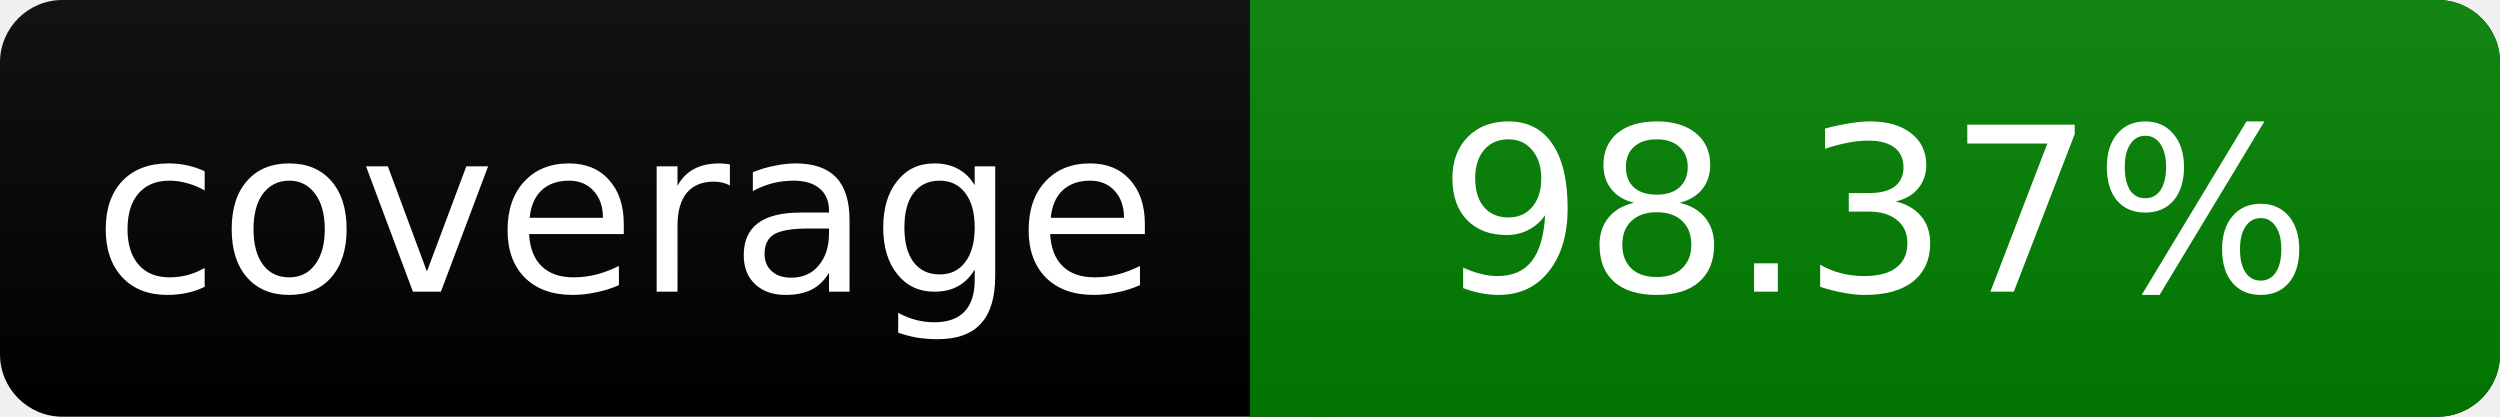
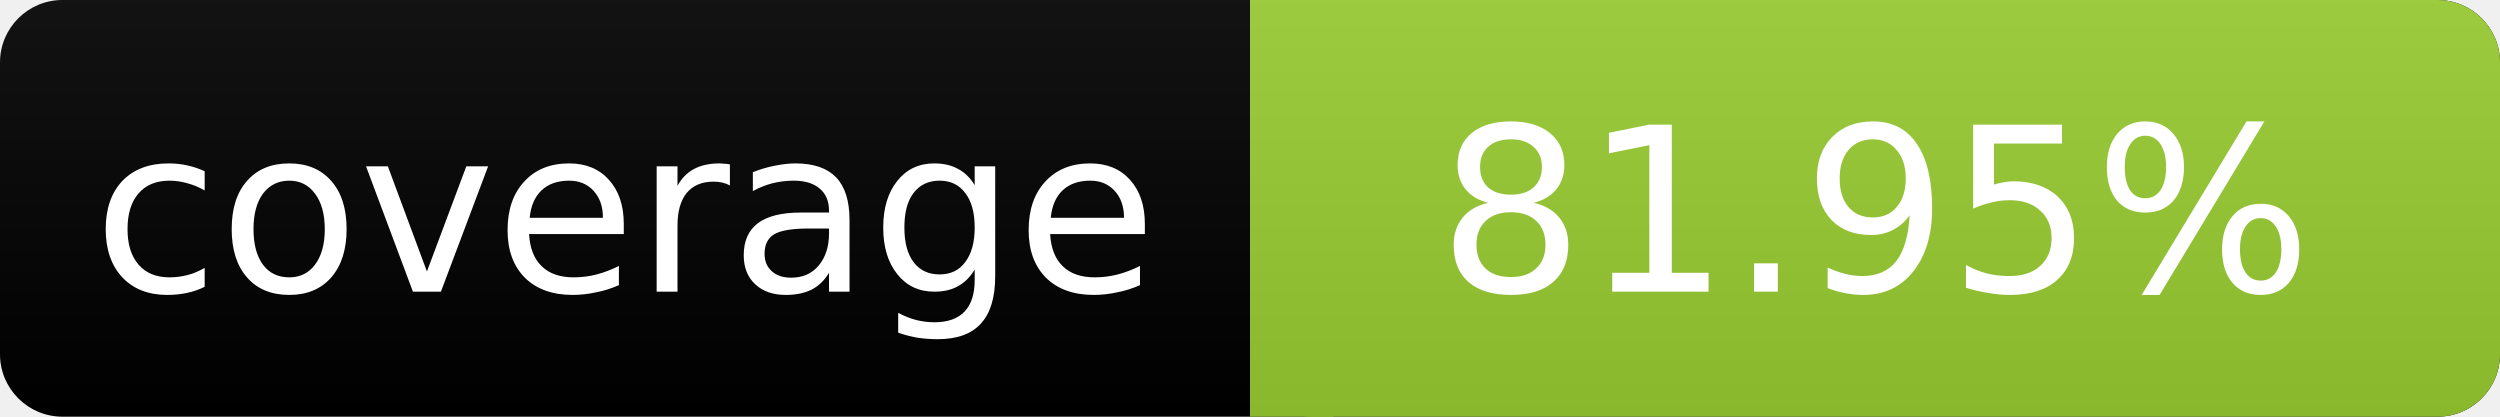
<svg xmlns="http://www.w3.org/2000/svg" width="120" height="20">
  <linearGradient id="smooth" x2="0" y2="100%">
    <stop offset="0" stop-color="#bbb" stop-opacity=".1" />
    <stop offset="1" stop-opacity=".1" />
  </linearGradient>
  <rect rx="3" width="120" height="20" fill="#000" />
-   <rect rx="3" x="60" width="60" height="20" fill="green" />
-   <path fill="green" d="M60 0h4v20h-4z" />
+   <rect rx="3" x="60" width="60" height="20" fill="yellowgreen" />
+   <path fill="yellowgreen" d="M60 0h4v20h-4z" />
  <rect rx="3" width="120" height="20" fill="url(#smooth)" />
  <g fill="#fff" text-anchor="middle" font-family="DejaVu Sans,Verdana,Geneva,sans-serif" font-size="11">
    <text x="30" y="14">coverage</text>
-     <text x="90" y="14">98.37%</text>
+     <text x="90" y="14">81.95%</text>
  </g>
</svg>
